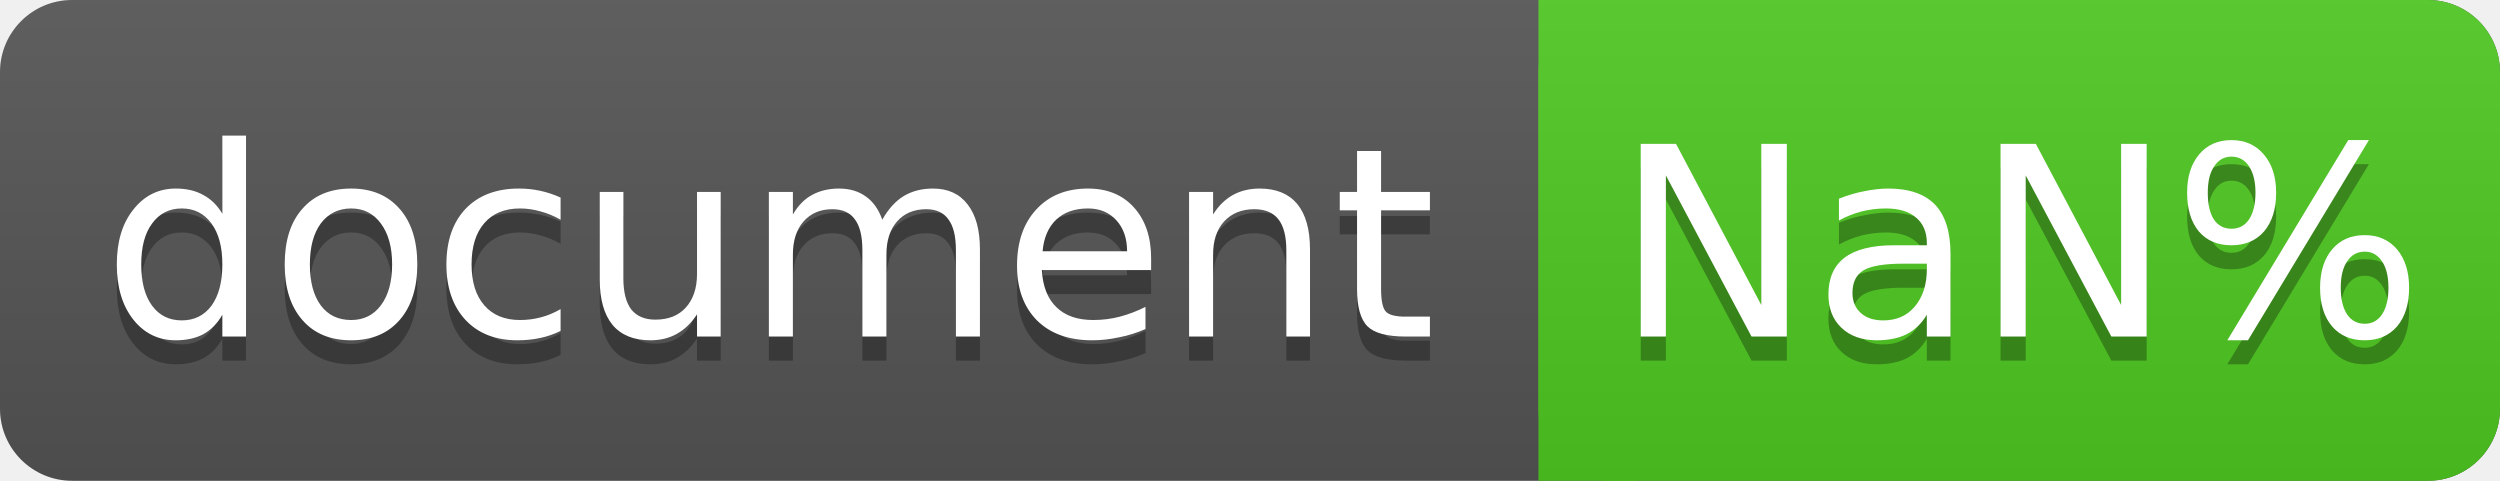
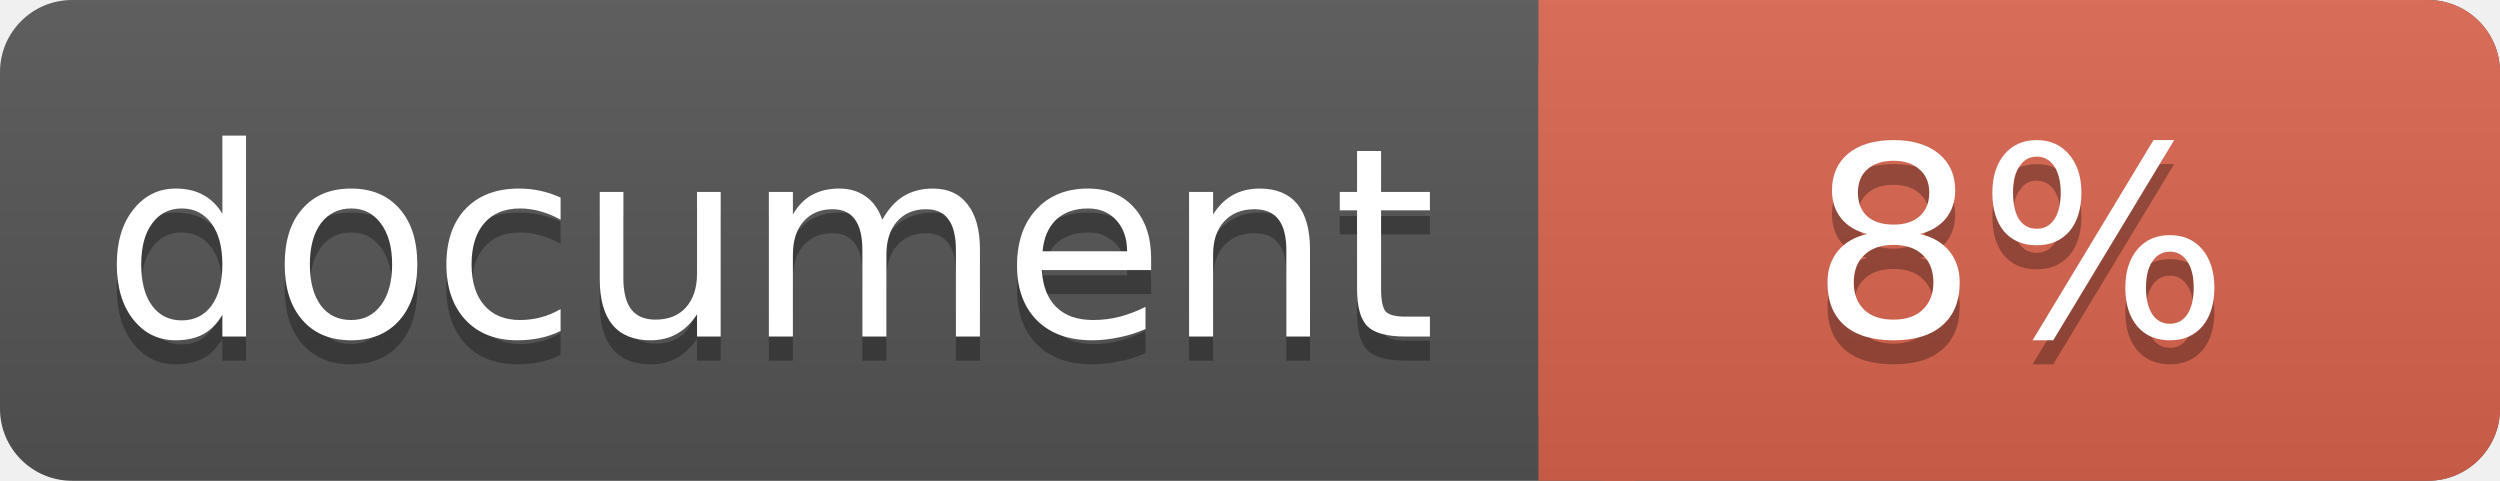
<svg xmlns="http://www.w3.org/2000/svg" width="104" height="20">
  <linearGradient id="a" x2="0" y2="100%">
    <stop offset="0" stop-color="#bbb" stop-opacity=".1" />
    <stop offset="1" stop-opacity=".1" />
  </linearGradient>
  <rect rx="3" width="104" height="20" fill="#555" />
-   <rect rx="3" x="64" width="40" height="20" fill="#4fc921" />
-   <path fill="#4fc921" d="M64 0h4v20h-4z" />
+   <rect rx="3" x="64" width="40" height="20" fill="#db654f" />
+   <path fill="#db654f" d="M64 0h4v20h-4z" />
  <rect rx="3" width="104" height="20" fill="url(#a)" />
  <g fill="#fff" text-anchor="middle" font-family="DejaVu Sans,Verdana,Geneva,sans-serif" font-size="11">
    <text x="32" y="15" fill="#010101" fill-opacity=".3">document</text>
    <text x="32" y="14">document</text>
-     <text x="84" y="15" fill="#010101" fill-opacity=".3">NaN%</text>
-     <text x="84" y="14">NaN%</text>
+     <text x="84" y="15" fill="#010101" fill-opacity=".3">8%</text>
+     <text x="84" y="14">8%</text>
  </g>
</svg>
